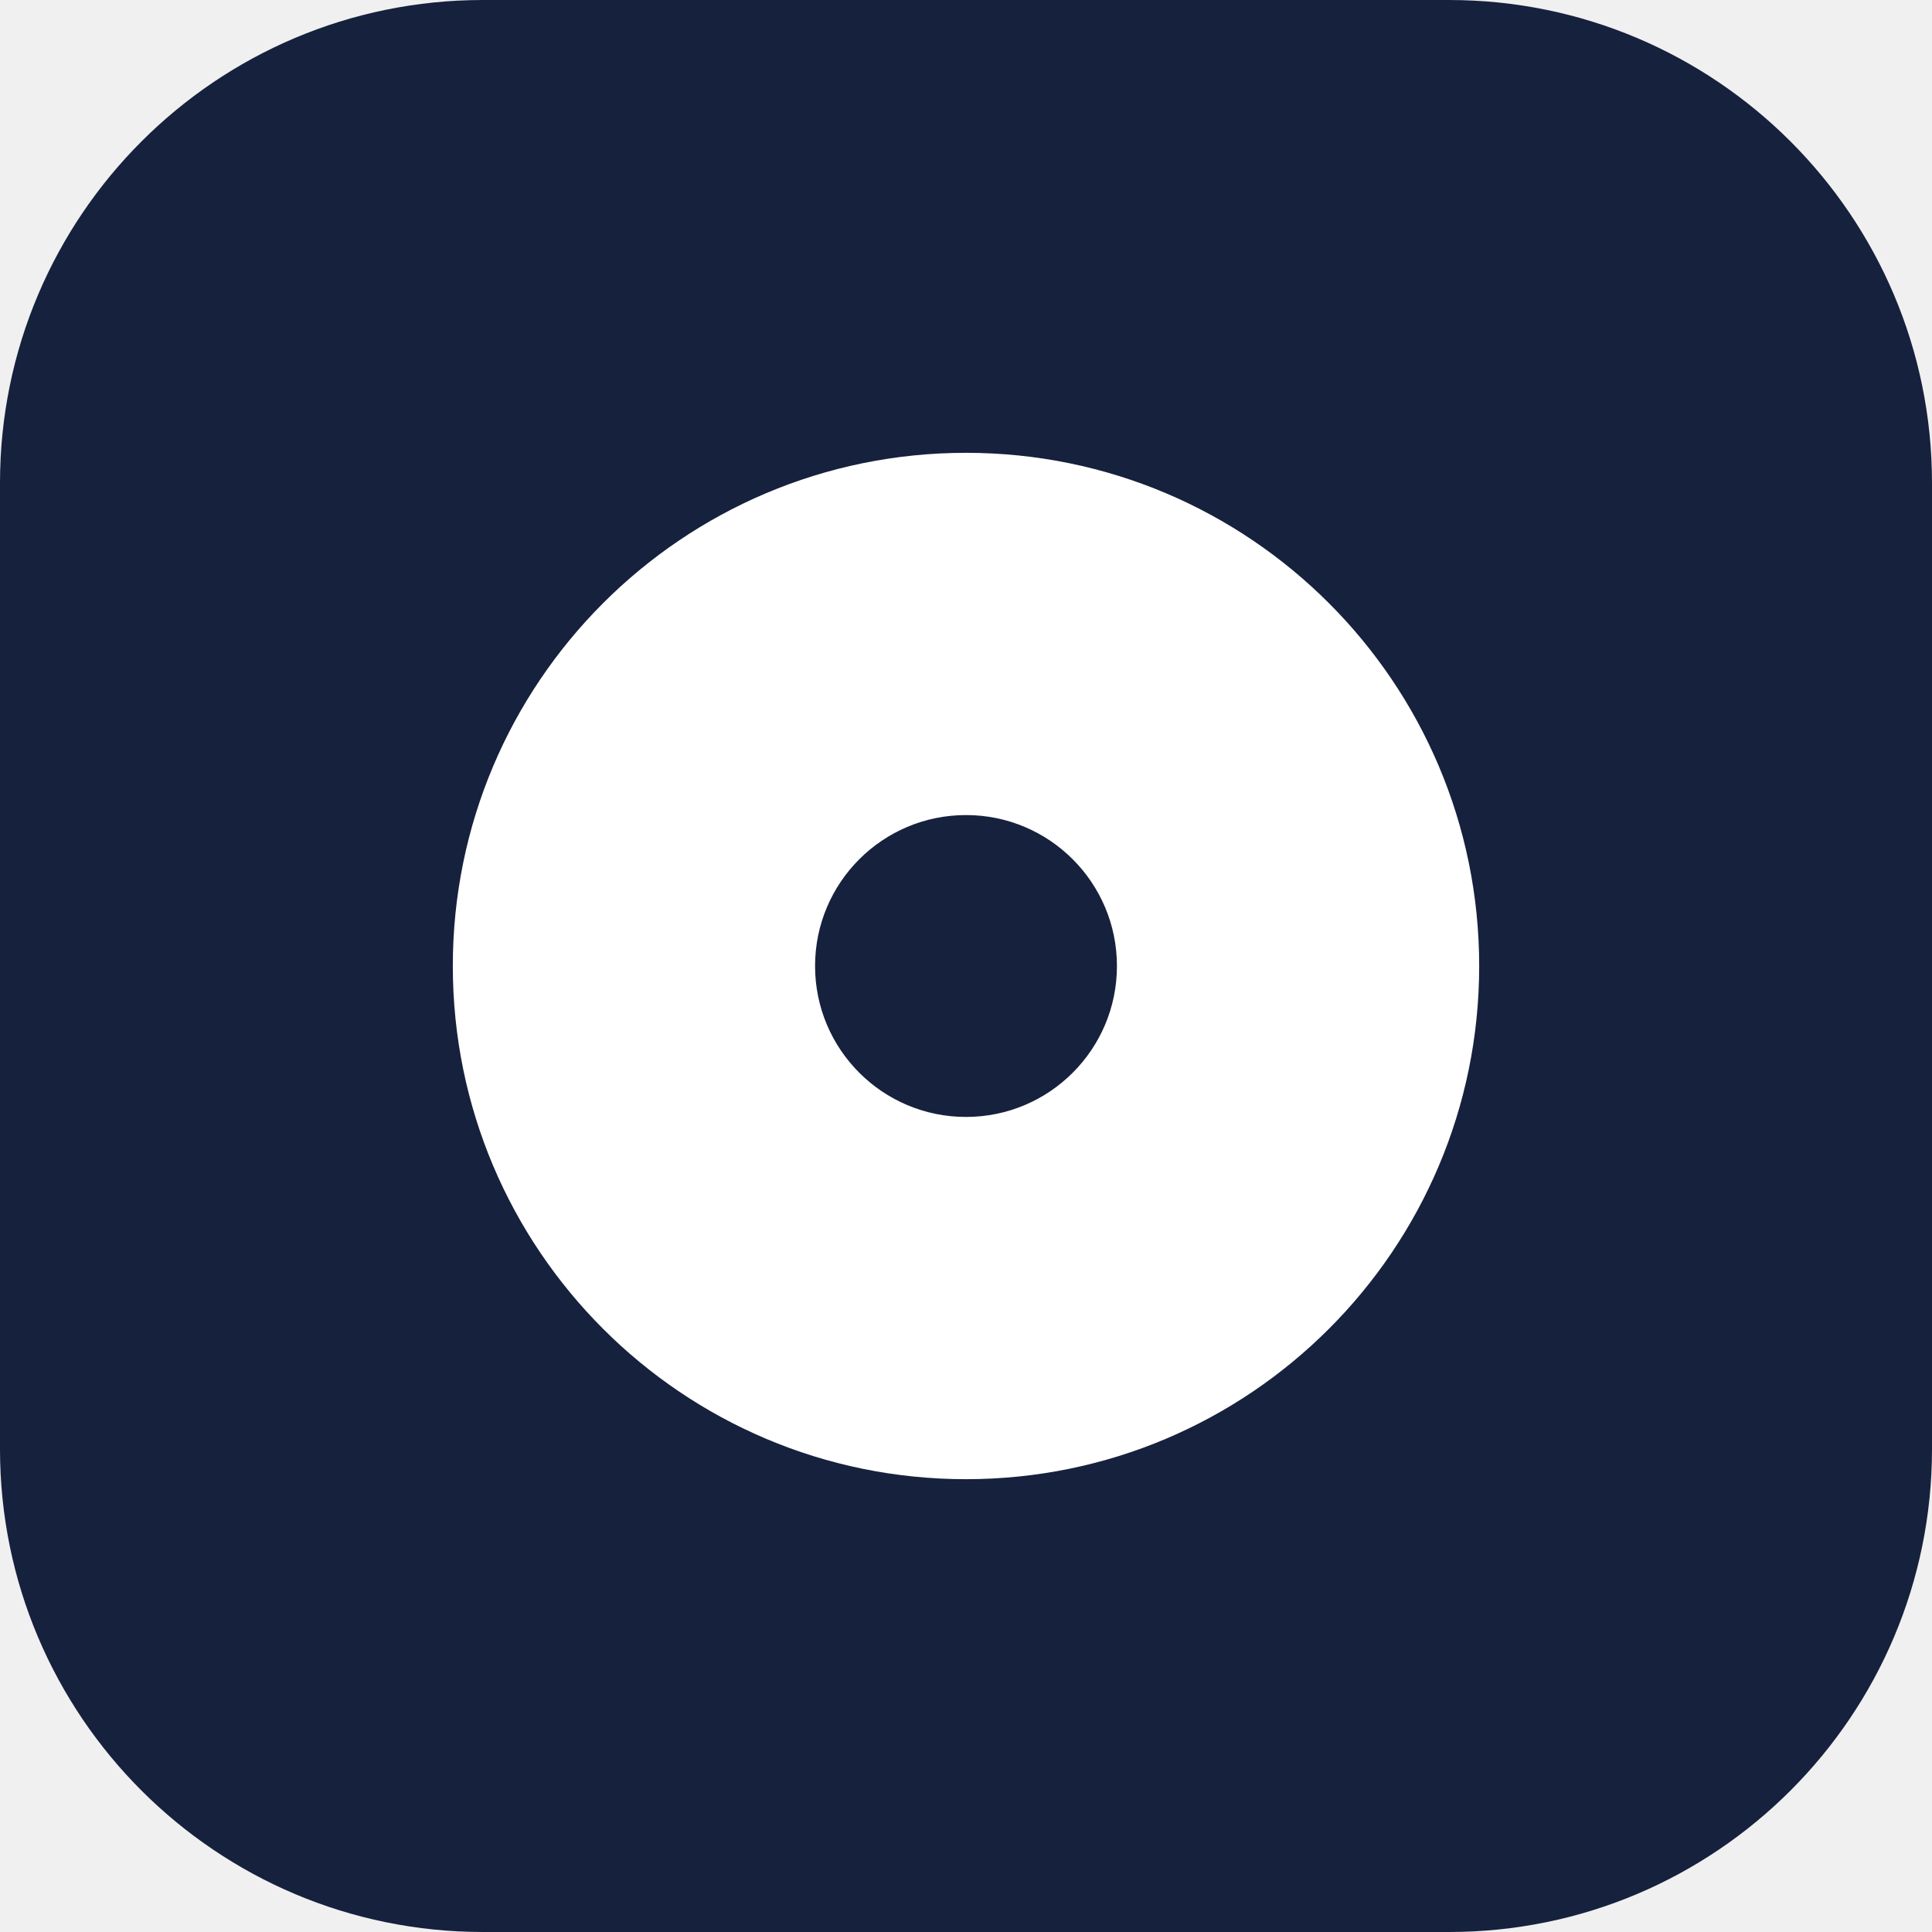
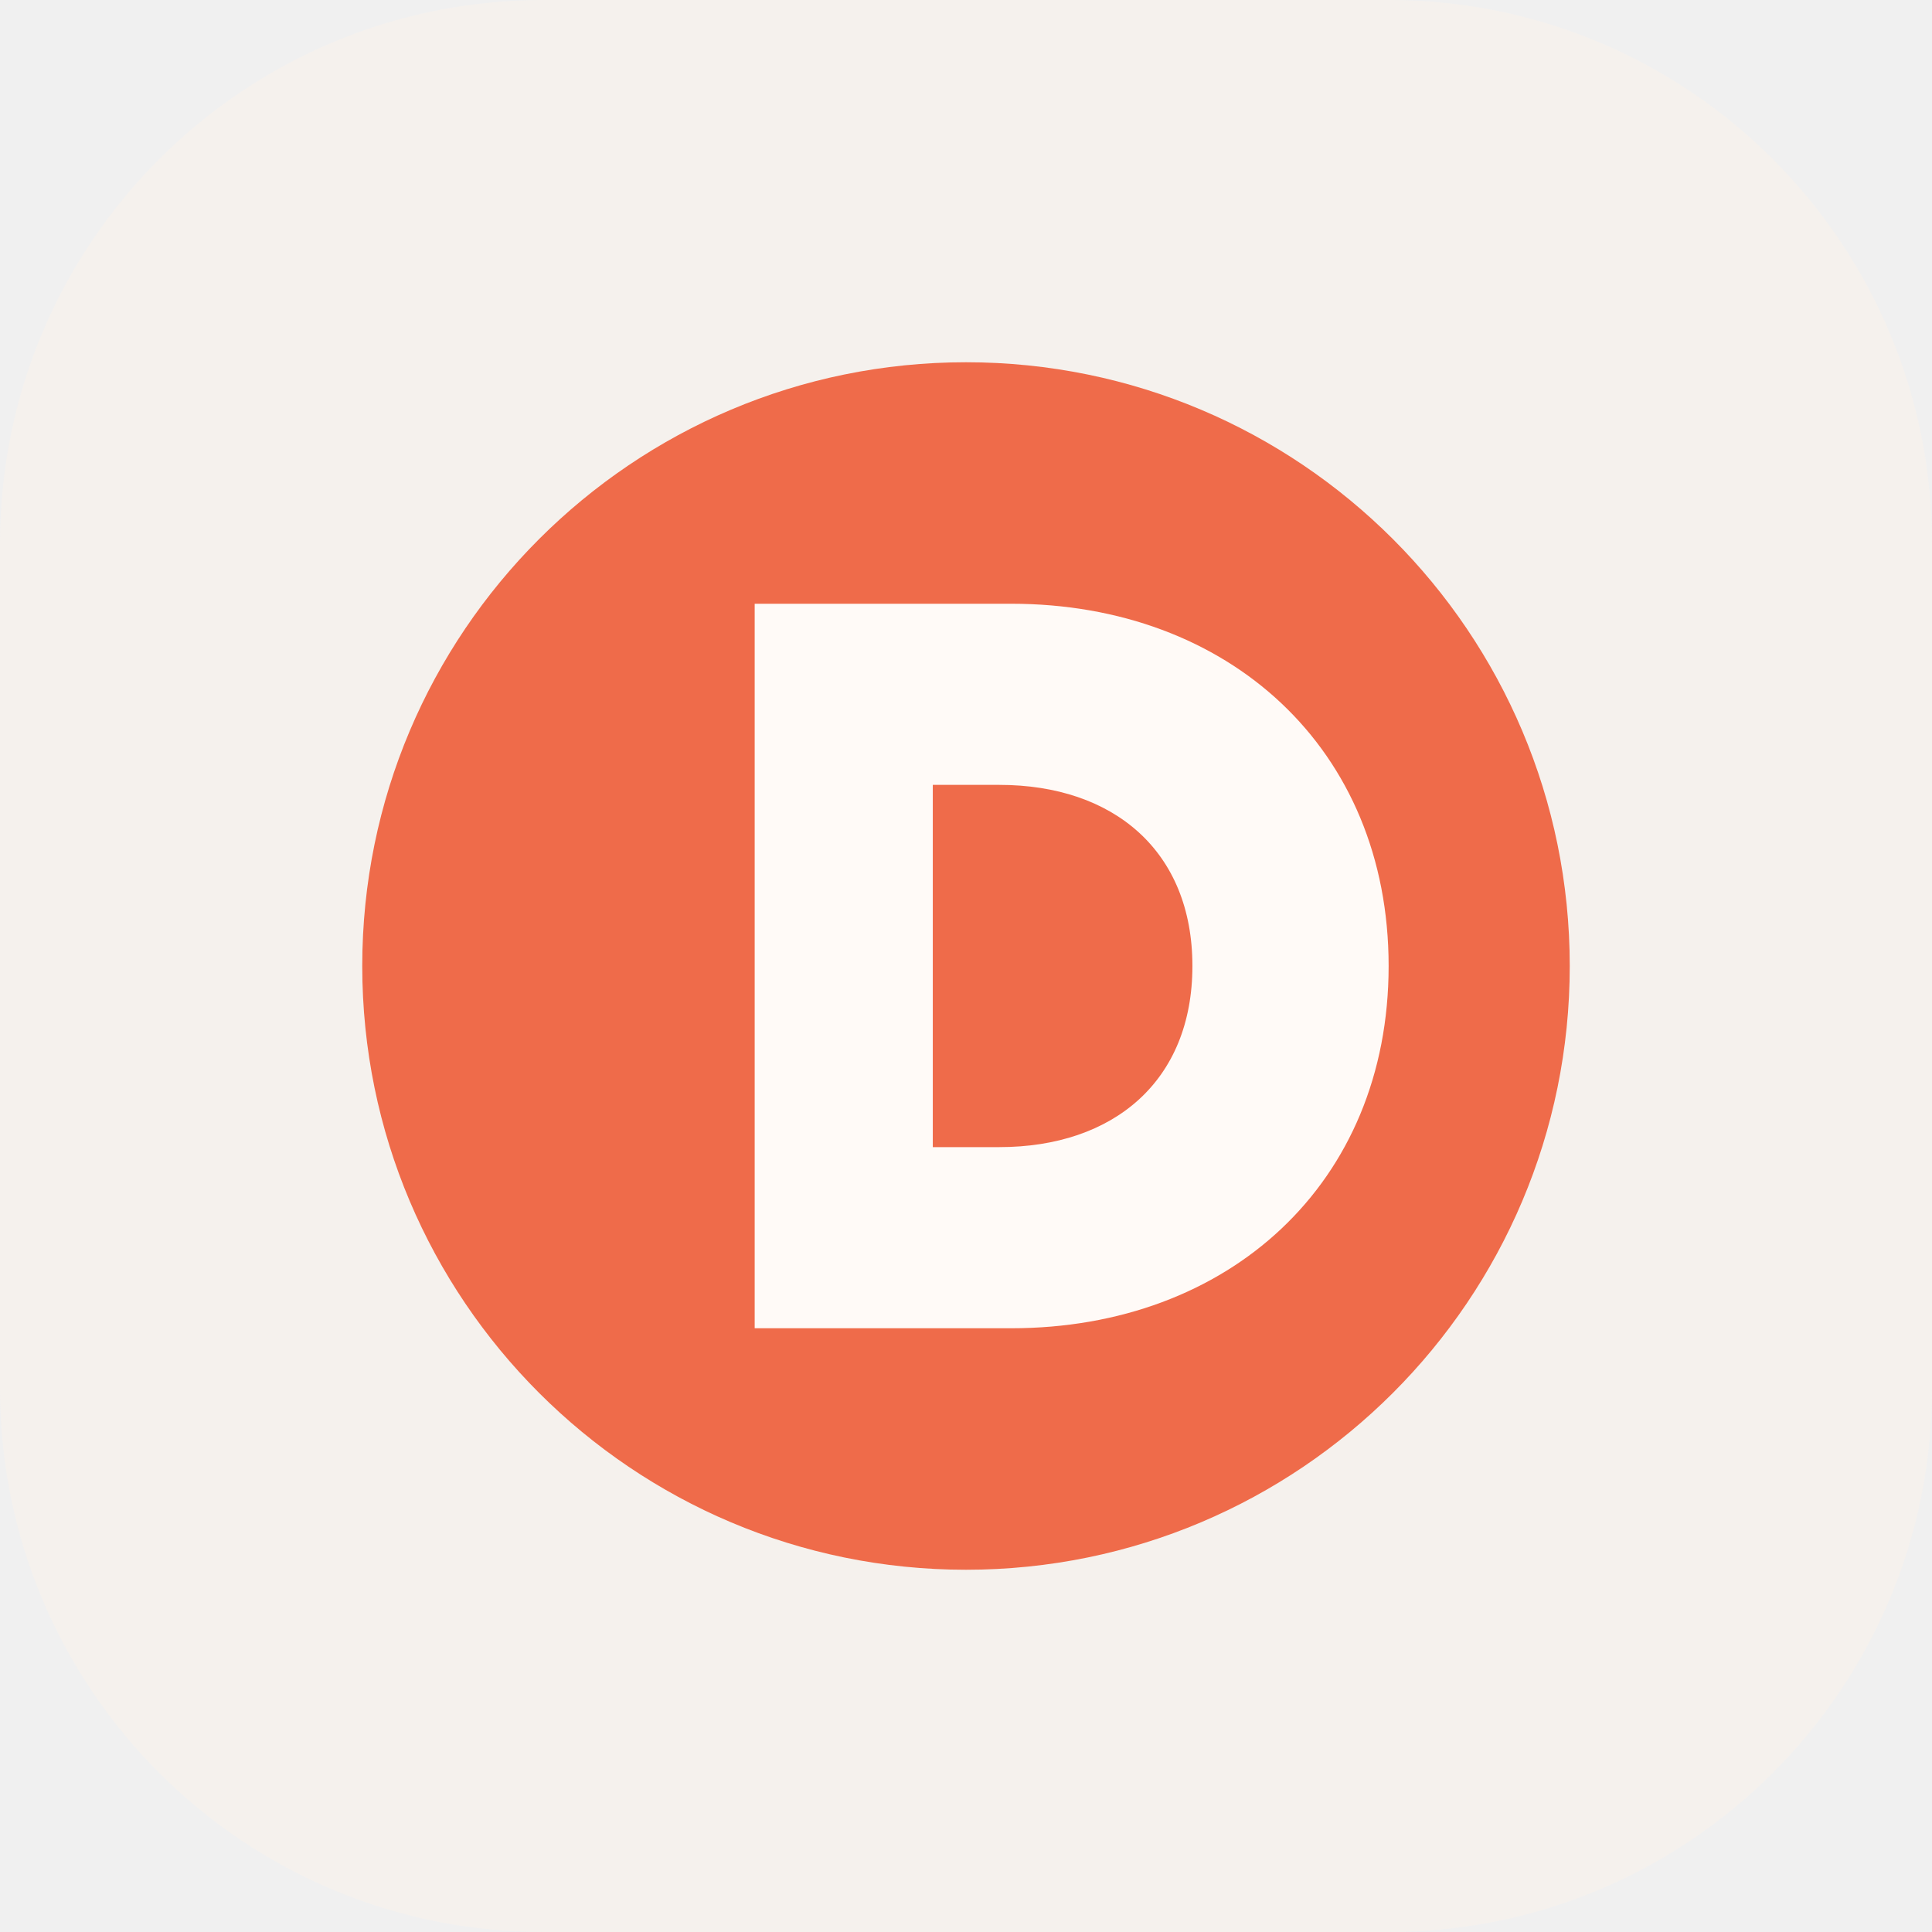
<svg xmlns="http://www.w3.org/2000/svg" viewBox="0 0 64 64">
-   <rect width="64" height="64" rx="16" fill="#16213d" />
-   <circle cx="32" cy="32" r="17" fill="#fff" />
-   <circle cx="32" cy="32" r="5" fill="#16213d" />
+   <rect width="64" height="64" rx="18" fill="#f5f1ed" />
+   <circle cx="32" cy="32" r="20" fill="#ef6b4a" />
+   <path d="M25 20h8.5c7.2 0 12.5 4.8 12.5 12s-5.3 12-12.5 12H25V20Zm8.1 18c3.8 0 6.4-2.2 6.4-6s-2.6-6-6.4-6h-2.2v12h2.2Z" fill="#fffaf7" />
</svg>
